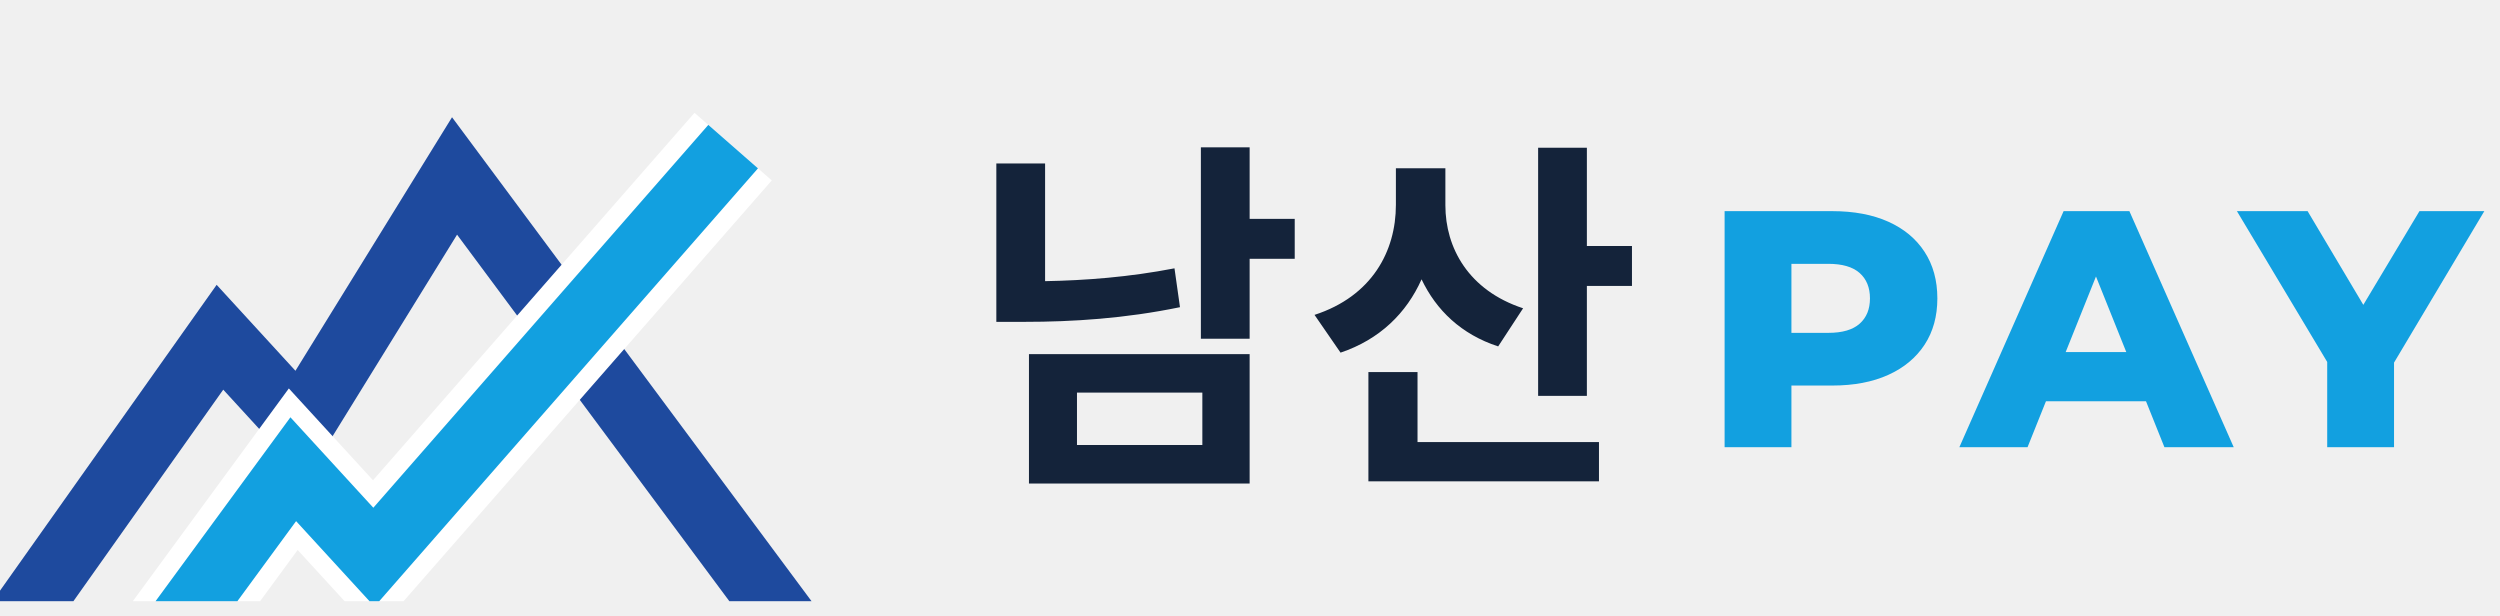
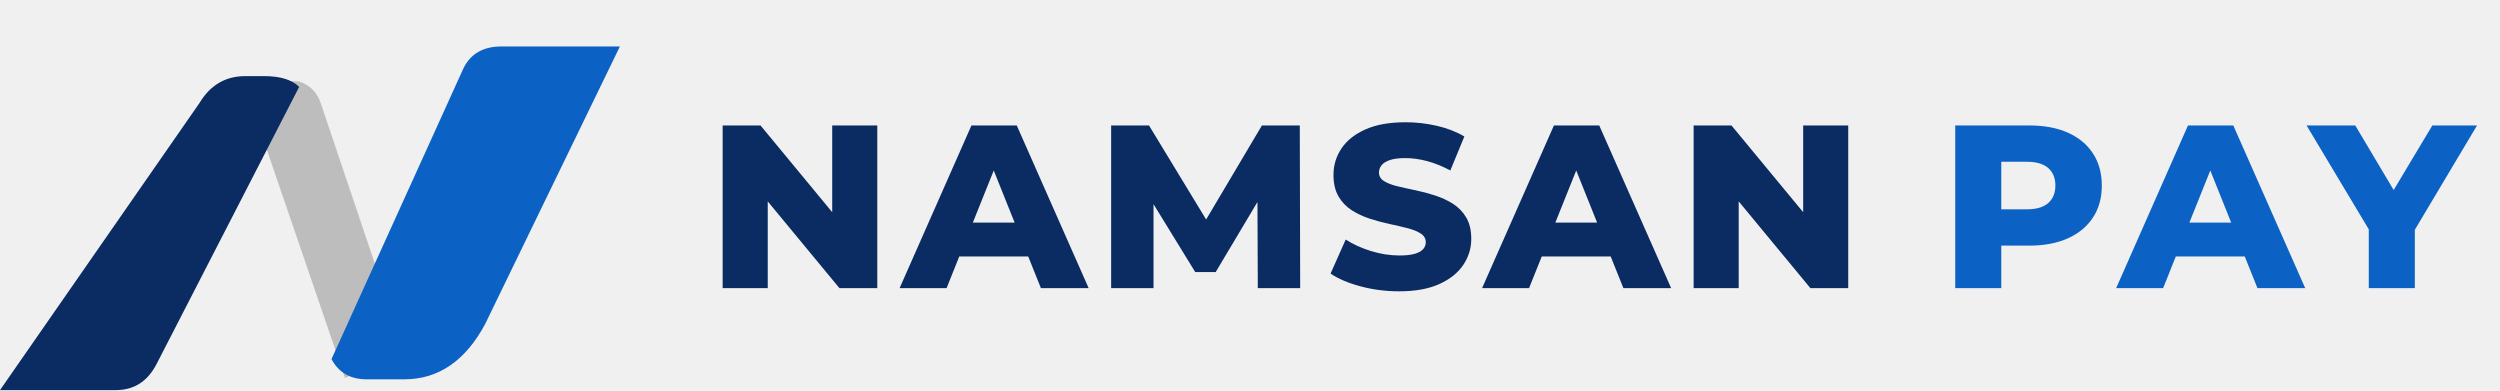
- <svg xmlns="http://www.w3.org/2000/svg" viewBox="0 0 341 84" width="341" height="84">
-   <g transform="translate(0,-2)">
-     <g>
-       <clipPath id="c9">
-         <rect x="0" y="0" width="120" height="84" />
-       </clipPath>
-       <g clip-path="url(#c9)" fill="none" stroke-linejoin="miter" stroke-miterlimit="10">
-         <polyline points="-4,96 30,48 41,60 62,26 114,96" stroke="#1E4A9E" stroke-width="9" />
-         <polyline points="18,96 40,66 51,78 100,22" stroke="#fff" stroke-width="14" />
-         <polyline points="18,96 40,66 51,78 100,22" stroke="#12A0E0" stroke-width="9" />
-       </g>
-     </g>
+ <svg xmlns="http://www.w3.org/2000/svg" viewBox="0 0 538 84" width="538" height="84">
+   <g transform="translate(0,10) scale(.29)">
+     <path fill="#BDBDBD" d="M180,24 L222,26 Q234,30 238,42 L300,226 L256,246 Z" />
+     <path fill="#0A2C63" d="M0,255 L86,255 Q106,255 116,236 L222,30 Q214,22 196,22 L182,22 Q160,22 148,42 Z" />
+     <path fill="#0B62C4" d="M246,232 Q254,247 272,247 L300,247 Q338,247 360,206 L460,0 L372,0 Q352,0 344,16 Z" />
  </g>
-   <path fill="#14233A" d="M140.35 48.3V65.95H170.45V48.3ZM164.0 53.55V60.7H146.9V53.55ZM163.8 20.1V46.2H170.45V35.3H176.6V29.85H170.45V20.1ZM135.9 38.4V43.9H139.75C146.3 43.9 153.45 43.45 160.95 41.9L160.2 36.6C154.0 37.8 148.05 38.25 142.55 38.35V22.3H135.9Z M190.4 22.95V27.95C190.4 34.25 187.15 40.4 179.3 42.95L182.85 48.1C188.2 46.3 191.85 42.7 193.9 38.1C195.9 42.3 199.3 45.6 204.35 47.25L207.75 42.05C200.3 39.6 197.15 33.8 197.15 28.0V22.95ZM209.8 20.15V54.0H216.45V39.0H222.6V33.55H216.45V20.15ZM186.65 50.75V65.65H218.1V60.3H193.35V50.75Z" />
-   <path fill="#12A0E0" d="M235.236 61.0V28.8H249.924Q254.347 28.8 257.557 30.236Q260.767 31.673 262.512 34.353Q264.256 37.032 264.256 40.701Q264.256 44.356 262.512 47.02Q260.767 49.684 257.557 51.136Q254.347 52.588 249.924 52.588H240.291L244.35 48.613V61.0ZM244.35 49.609 240.291 45.401H249.391Q252.245 45.401 253.654 44.154Q255.063 42.906 255.063 40.701Q255.063 38.482 253.654 37.235Q252.245 35.987 249.391 35.987H240.291L244.35 31.779Z M267.256 61.0 281.475 28.8H290.448L304.681 61.0H295.228L284.104 33.253H287.679L276.555 61.0ZM275.029 54.731 277.375 48.025H293.1L295.461 54.731Z M317.431 61.0V47.378L319.515 52.85L305.116 28.8H314.757L325.132 46.247H319.561L330.014 28.8H338.861L324.525 52.85L326.546 47.378V61.0Z" />
+   <path fill="#0A2C63" d="M155.517 62.0V27.0H163.666L182.94 50.317H179.091V27.0H188.791V62.0H180.643L161.369 38.683H165.217V62.0Z M193.598 62.0 209.053 27.0H218.807L234.278 62.0H224.002L211.91 31.84H215.797L203.705 62.0ZM202.047 55.186 204.597 47.897H221.69L224.255 55.186Z M239.117 62.0V27.0H247.266L261.731 50.812H257.438L271.565 27.0H279.714L279.798 62.0H270.678L270.593 40.873H272.153L261.612 58.555H257.219L246.355 40.873H248.238V62.0Z M301.076 62.691Q296.784 62.691 292.809 61.629Q288.833 60.567 286.338 58.874L289.595 51.546Q291.955 53.074 295.038 54.027Q298.121 54.979 301.145 54.979Q303.217 54.979 304.448 54.622Q305.679 54.265 306.253 53.623Q306.828 52.981 306.828 52.133Q306.828 50.95 305.746 50.253Q304.665 49.555 302.902 49.103Q301.138 48.65 299.026 48.202Q296.914 47.753 294.784 47.061Q292.655 46.369 290.891 45.242Q289.128 44.116 288.047 42.272Q286.965 40.428 286.965 37.628Q286.965 34.517 288.682 31.951Q290.398 29.384 293.845 27.847Q297.291 26.309 302.474 26.309Q305.885 26.309 309.21 27.074Q312.536 27.84 315.131 29.374L312.109 36.683Q309.602 35.336 307.153 34.679Q304.705 34.021 302.39 34.021Q300.348 34.021 299.1 34.445Q297.852 34.869 297.303 35.571Q296.754 36.272 296.754 37.136Q296.754 38.284 297.835 38.965Q298.916 39.645 300.679 40.072Q302.443 40.5 304.573 40.939Q306.702 41.378 308.814 42.062Q310.926 42.747 312.69 43.865Q314.454 44.984 315.535 46.811Q316.616 48.638 316.616 51.388Q316.616 54.448 314.891 57.015Q313.167 59.581 309.73 61.136Q306.293 62.691 301.076 62.691Z M318.948 62.0 334.403 27.0H344.157L359.628 62.0H349.352L337.26 31.84H341.147L329.055 62.0ZM327.397 55.186 329.947 47.897H347.04L349.605 55.186Z M364.467 62.0V27.0H372.616L391.89 50.317H388.041V27.0H397.741V62.0H389.593L370.319 38.683H374.167V62.0Z" />
+   <path fill="#0B62C4" d="M420.767 62.0V27.0H436.733Q441.54 27.0 445.029 28.561Q448.519 30.122 450.415 33.035Q452.31 35.948 452.31 39.936Q452.31 43.909 450.415 46.804Q448.519 49.7 445.029 51.278Q441.54 52.857 436.733 52.857H426.262L430.674 48.536V62.0ZM430.674 49.619 426.262 45.045H436.153Q439.255 45.045 440.787 43.689Q442.319 42.333 442.319 39.936Q442.319 37.524 440.787 36.168Q439.255 34.812 436.153 34.812H426.262L430.674 30.238Z M455.398 62.0 470.853 27.0H480.607L496.078 62.0H485.802L473.71 31.84H477.597L465.505 62.0ZM463.847 55.186 466.397 47.897H483.49L486.055 55.186Z M509.762 62.0V47.193L512.028 53.141L496.376 27.0H506.855L518.133 45.964H512.078L523.44 27.0H533.055L517.472 53.141L519.669 47.193V62.0Z" />
</svg>
